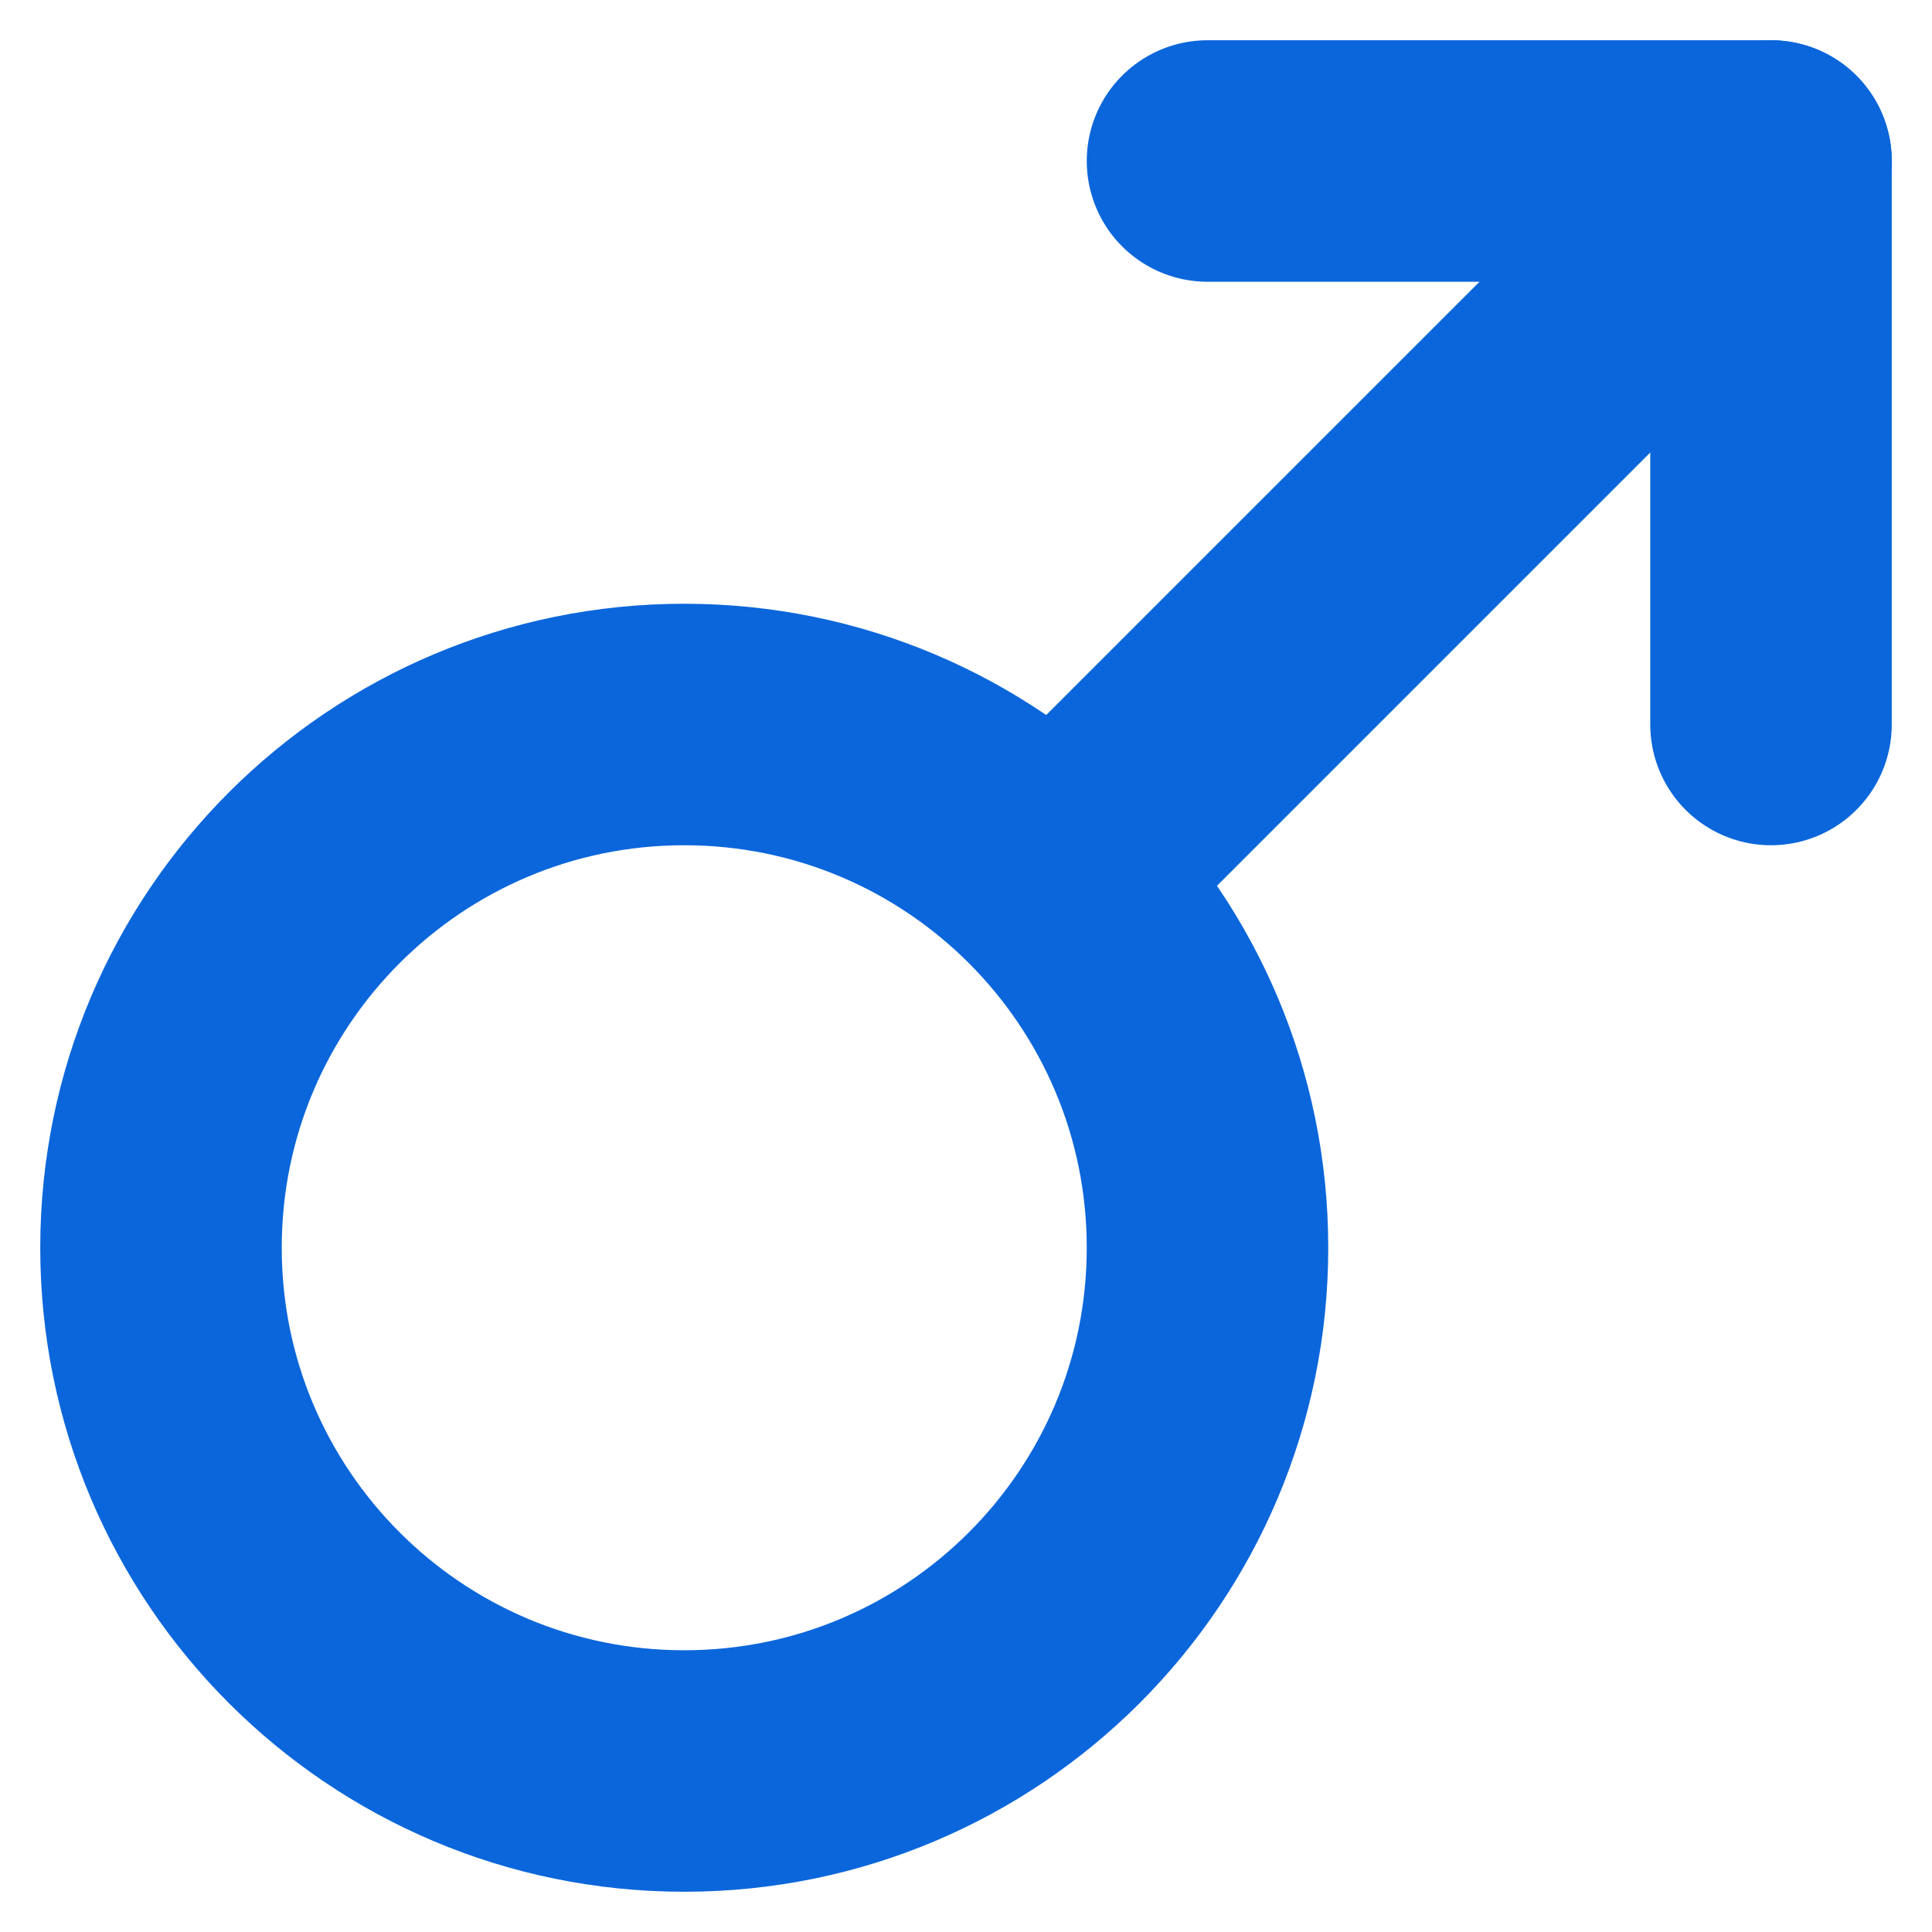
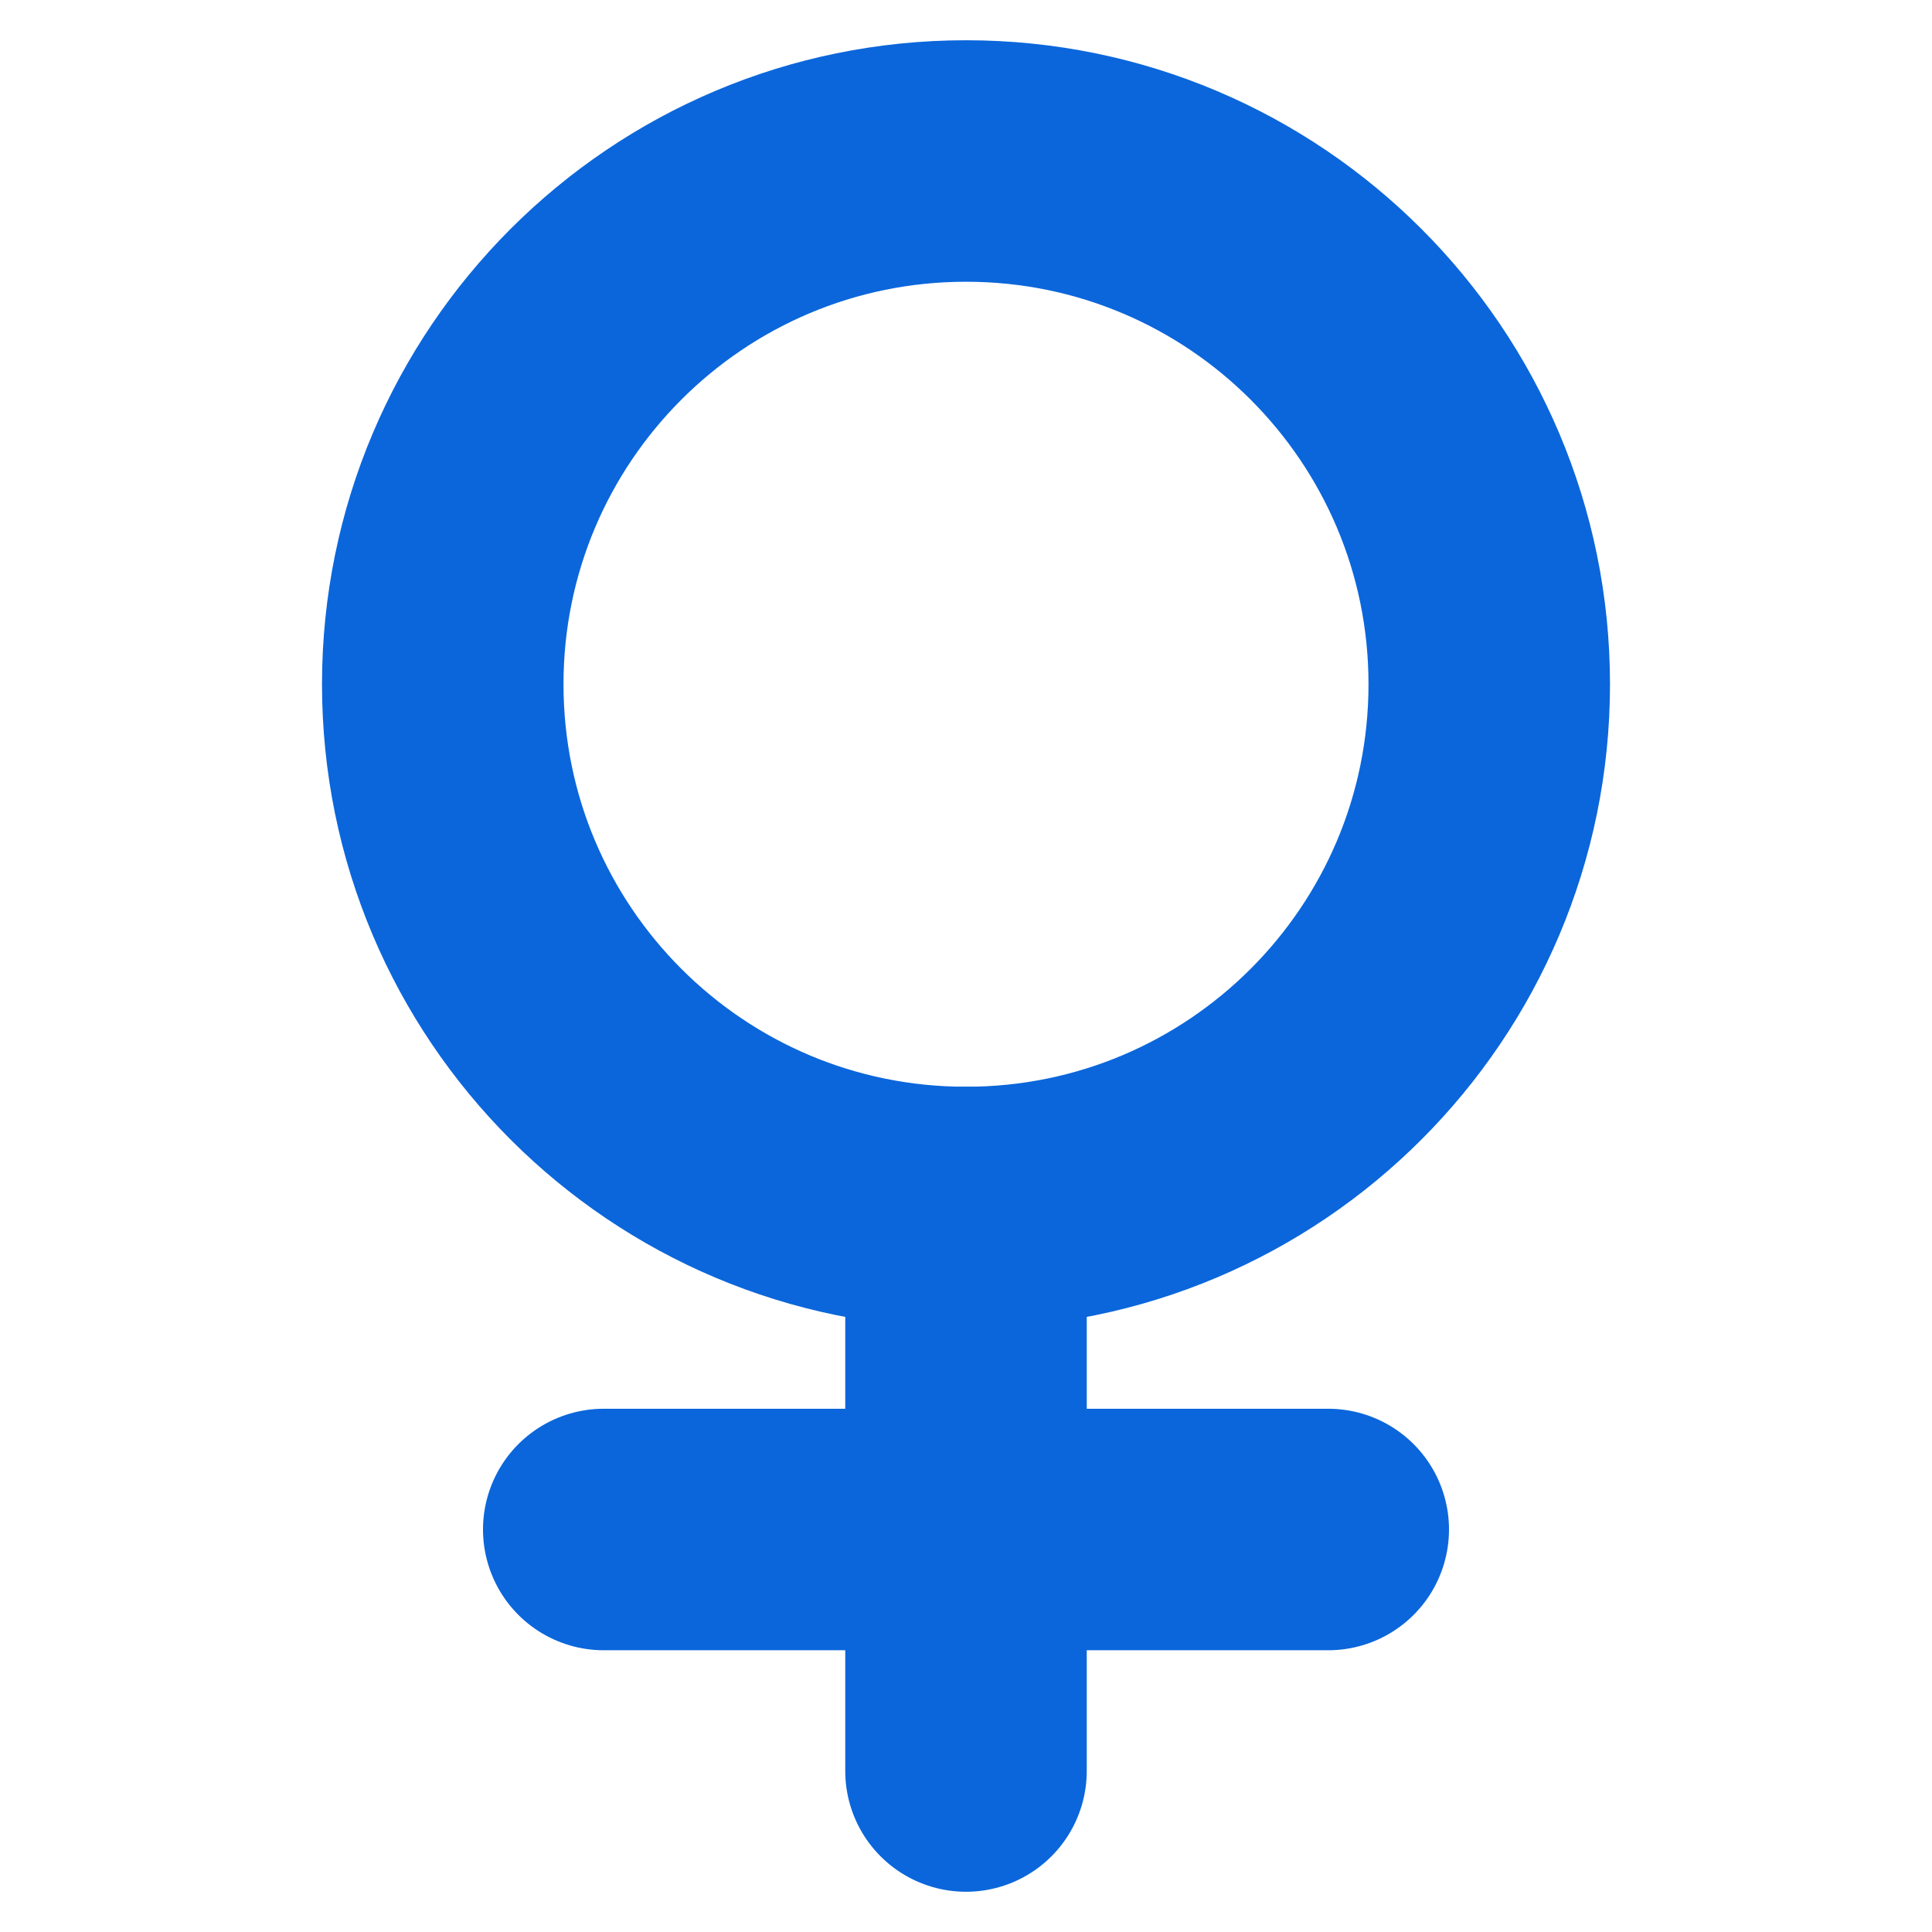
<svg xmlns="http://www.w3.org/2000/svg" width="800px" height="800px" viewBox="0 0 24 24" fill="none">
-   <path d="M15 15.5C15 19.09 12.09 22 8.5 22C4.91 22 2 19.09 2 15.5C2 11.91 4.91 9 8.5 9C12.09 9 15 11.91 15 15.5Z" stroke="#0b66db" stroke-width="3" stroke-linecap="round" stroke-linejoin="round" />
-   <path d="M15 2H22V9" stroke="#0b66db" stroke-width="3" stroke-linecap="round" stroke-linejoin="round" />
-   <path d="M13.5 10.5L22 2" stroke="#0b66db" stroke-width="3" stroke-linecap="round" stroke-linejoin="round" />
+   <path d="M18.5 8.5C18.5 12.09 15.59 15 12 15C8.41 15 5.5 12.09 5.5 8.5C5.5 4.91 8.41 2 12 2C15.59 2 18.5 4.91 18.5 8.5Z" stroke="#0b66db" stroke-width="3" stroke-linecap="round" stroke-linejoin="round" />
+   <path d="M7.5 19H16.5" stroke="#0b66db" stroke-width="3" stroke-linecap="round" stroke-linejoin="round" />
+   <path d="M12 22L12 15" stroke="#0b66db" stroke-width="3" stroke-linecap="round" stroke-linejoin="round" />
</svg>
